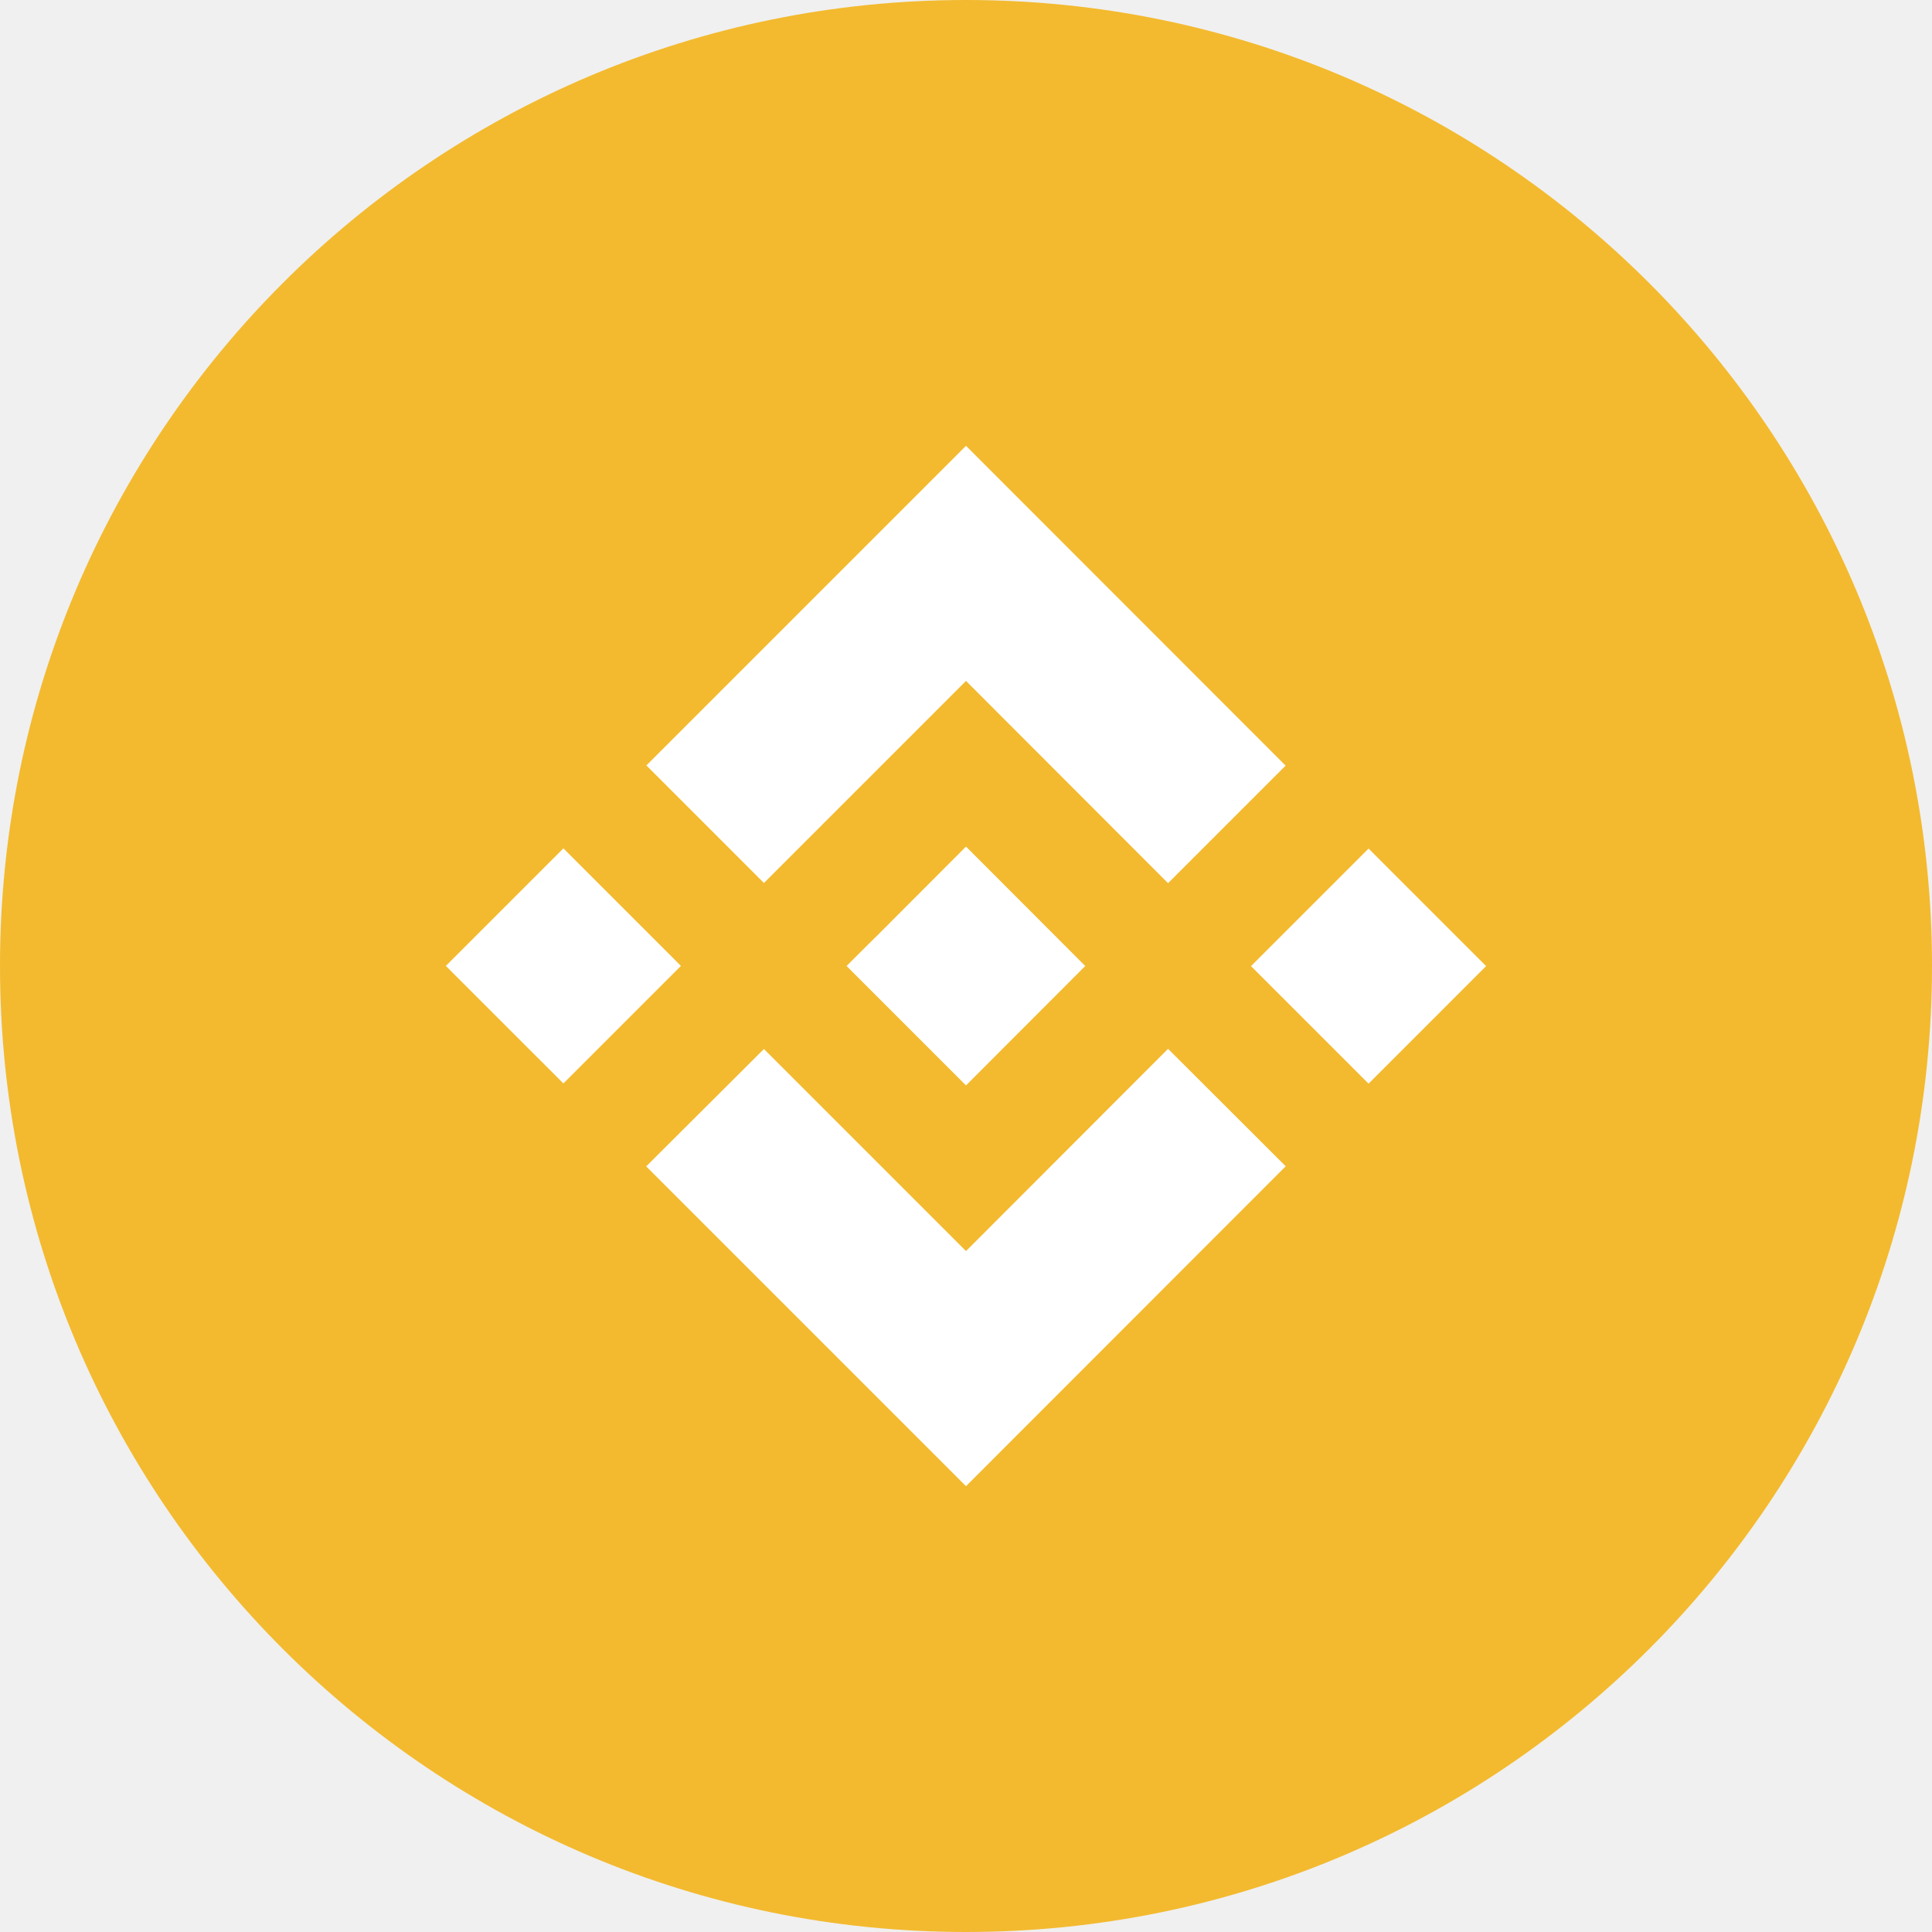
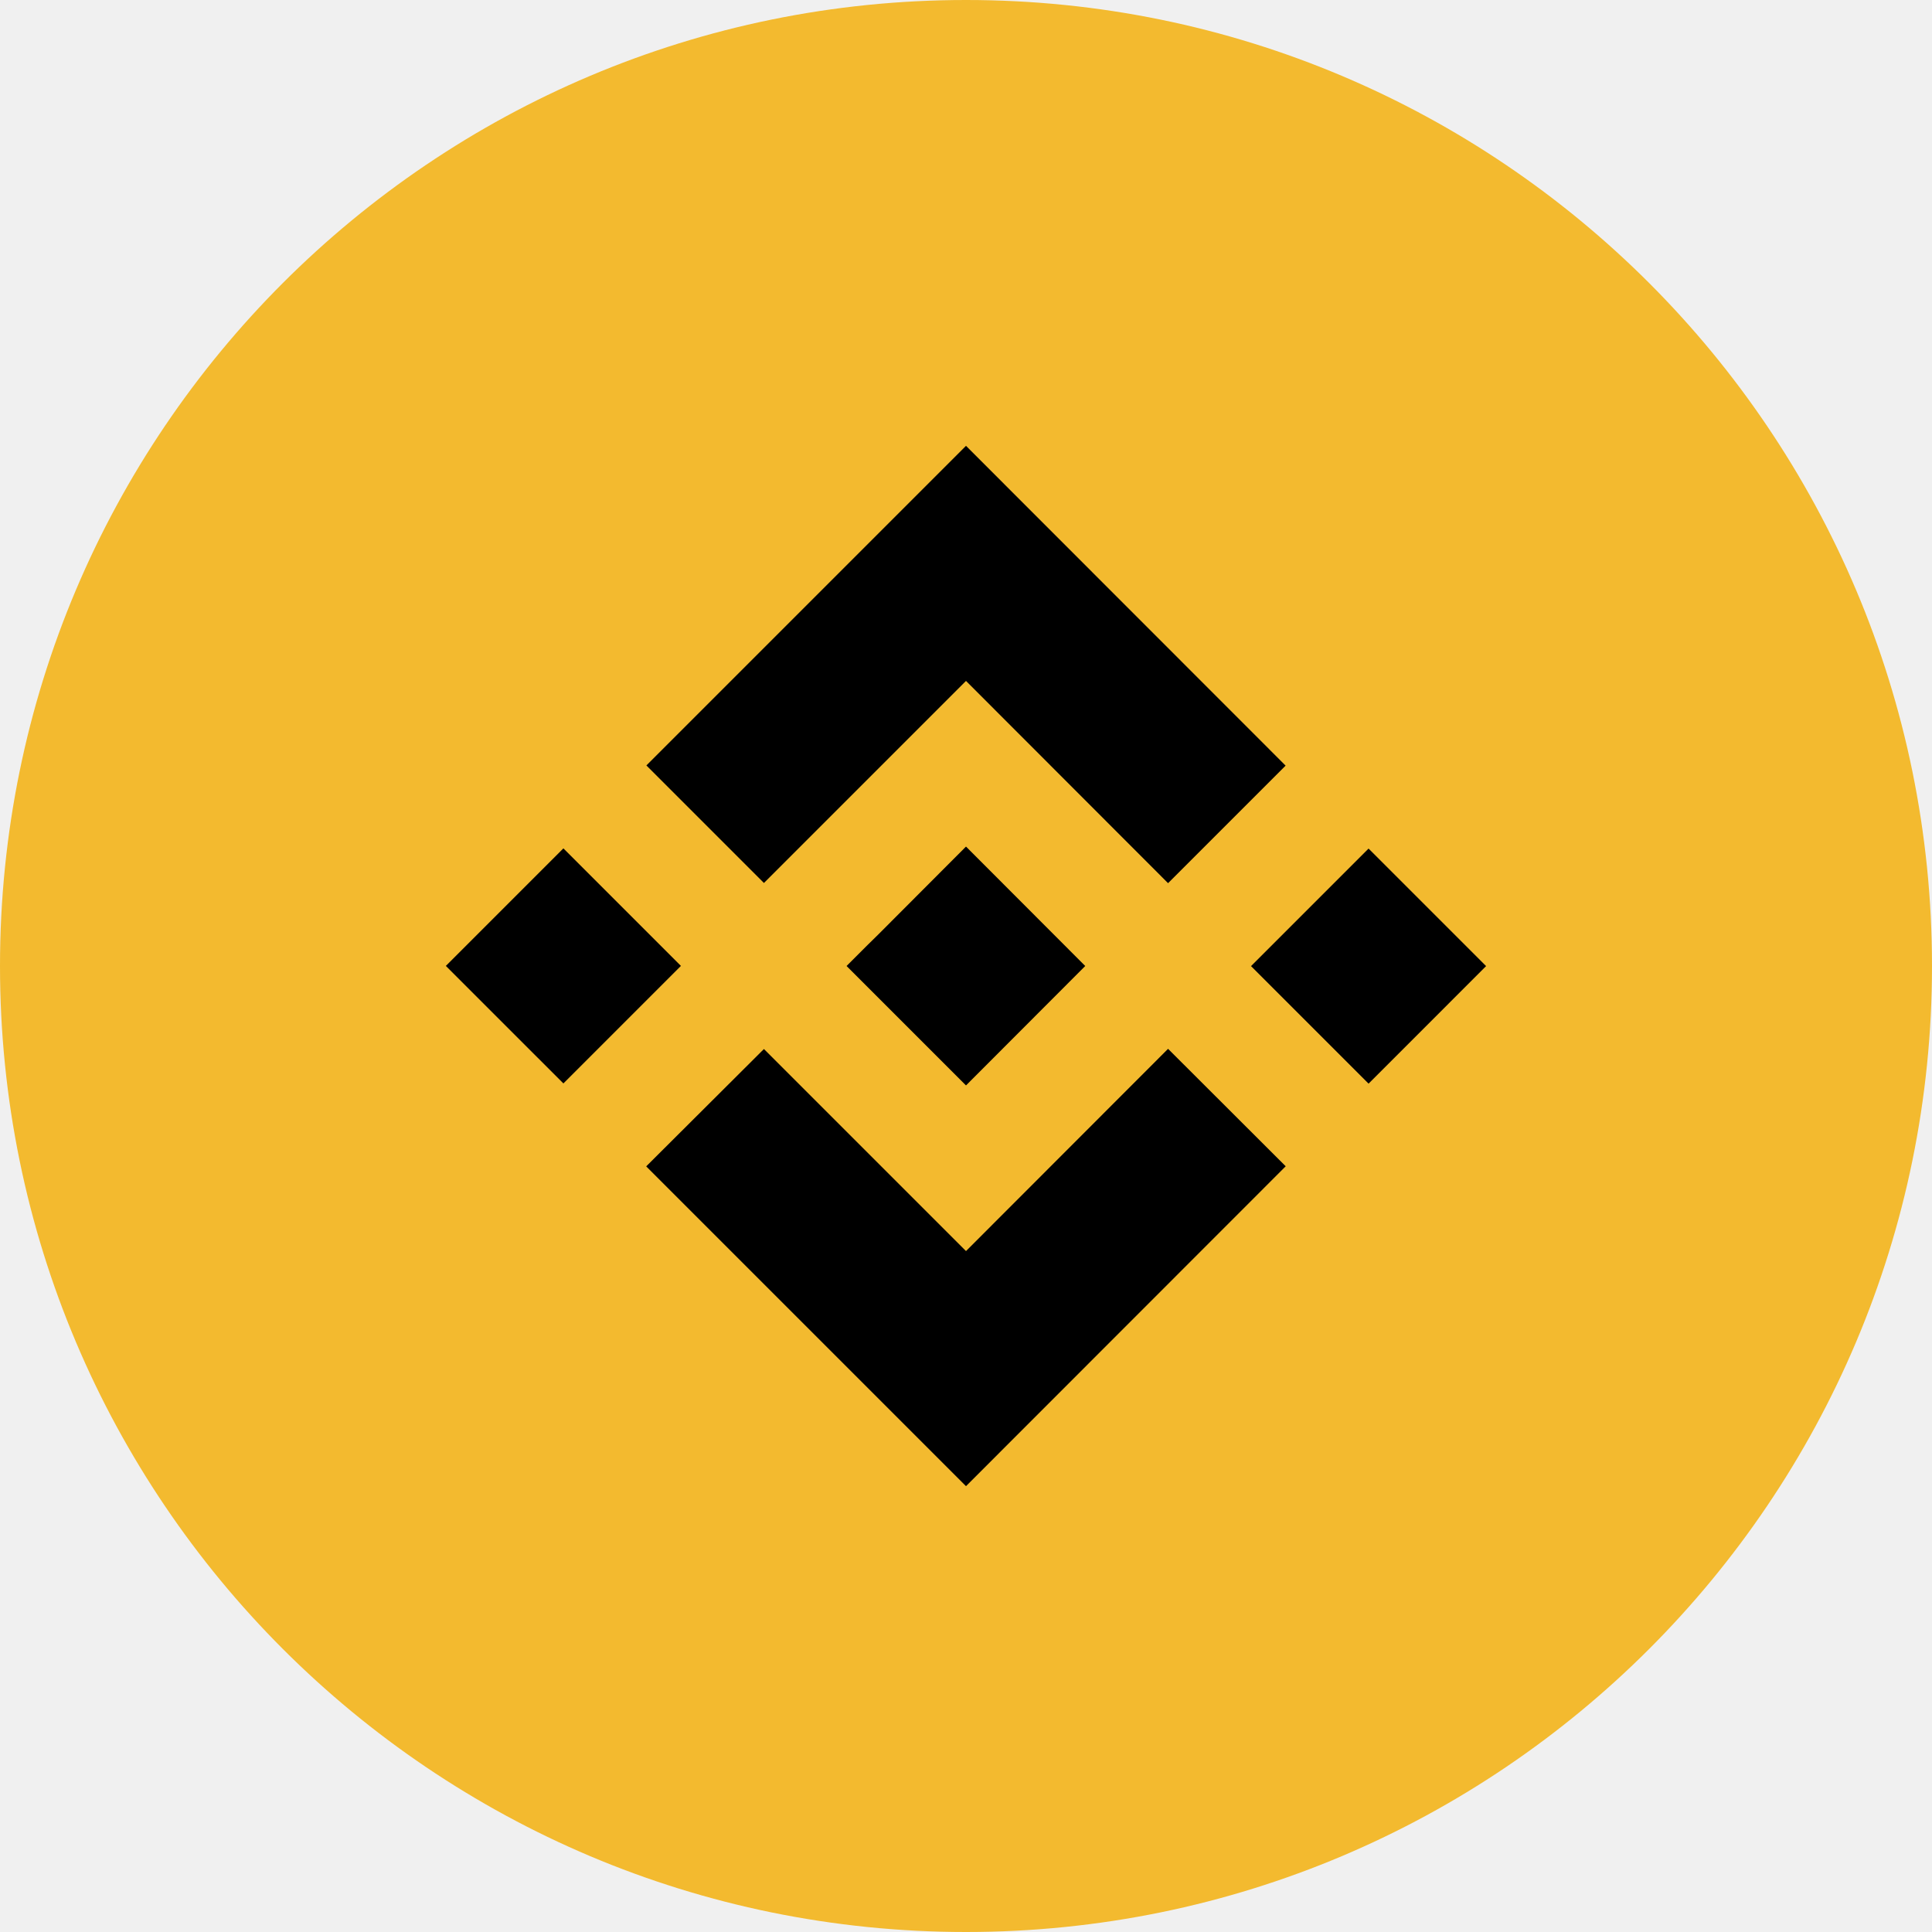
<svg xmlns="http://www.w3.org/2000/svg" width="1024px" height="1024px" viewBox="0 0 1024 1024">
  <style>
      .st1{fill:#fff}
   </style>
  <g id="Icon">
    <circle cx="512" cy="512" r="512" style="fill:#f3ba2f" />
-     <path class="st1" d="M404.9 468 512 360.9l107.1 107.2 62.3-62.3L512 236.3 342.6 405.7z" />
-     <path transform="rotate(-45.001 298.629 511.998)" class="st1" d="M254.6 467.9h88.1V556h-88.1z" />
-     <path class="st1" d="M404.9 556 512 663.1l107.1-107.2 62.4 62.3h-.1L512 787.7 342.6 618.3l-.1-.1z" />
-     <path transform="rotate(-45.001 725.364 512.032)" class="st1" d="M681.3 468h88.1v88.1h-88.1z" />
-     <path class="st1" d="M575.2 512 512 448.7l-46.7 46.8-5.4 5.3-11.1 11.1-.1.1.1.1 63.2 63.2 63.2-63.3z" />
+     <path className="st1" d="M404.9 468 512 360.9l107.1 107.2 62.3-62.3L512 236.3 342.6 405.7z" />
+     <path transform="rotate(-45.001 298.629 511.998)" className="st1" d="M254.6 467.9h88.1V556h-88.1z" />
+     <path className="st1" d="M404.9 556 512 663.1l107.1-107.2 62.4 62.3h-.1L512 787.7 342.6 618.3l-.1-.1z" />
+     <path transform="rotate(-45.001 725.364 512.032)" className="st1" d="M681.3 468h88.1v88.1h-88.1z" />
+     <path className="st1" d="M575.2 512 512 448.7l-46.7 46.8-5.4 5.3-11.1 11.1-.1.1.1.1 63.2 63.2 63.2-63.3z" />
  </g>
</svg>
